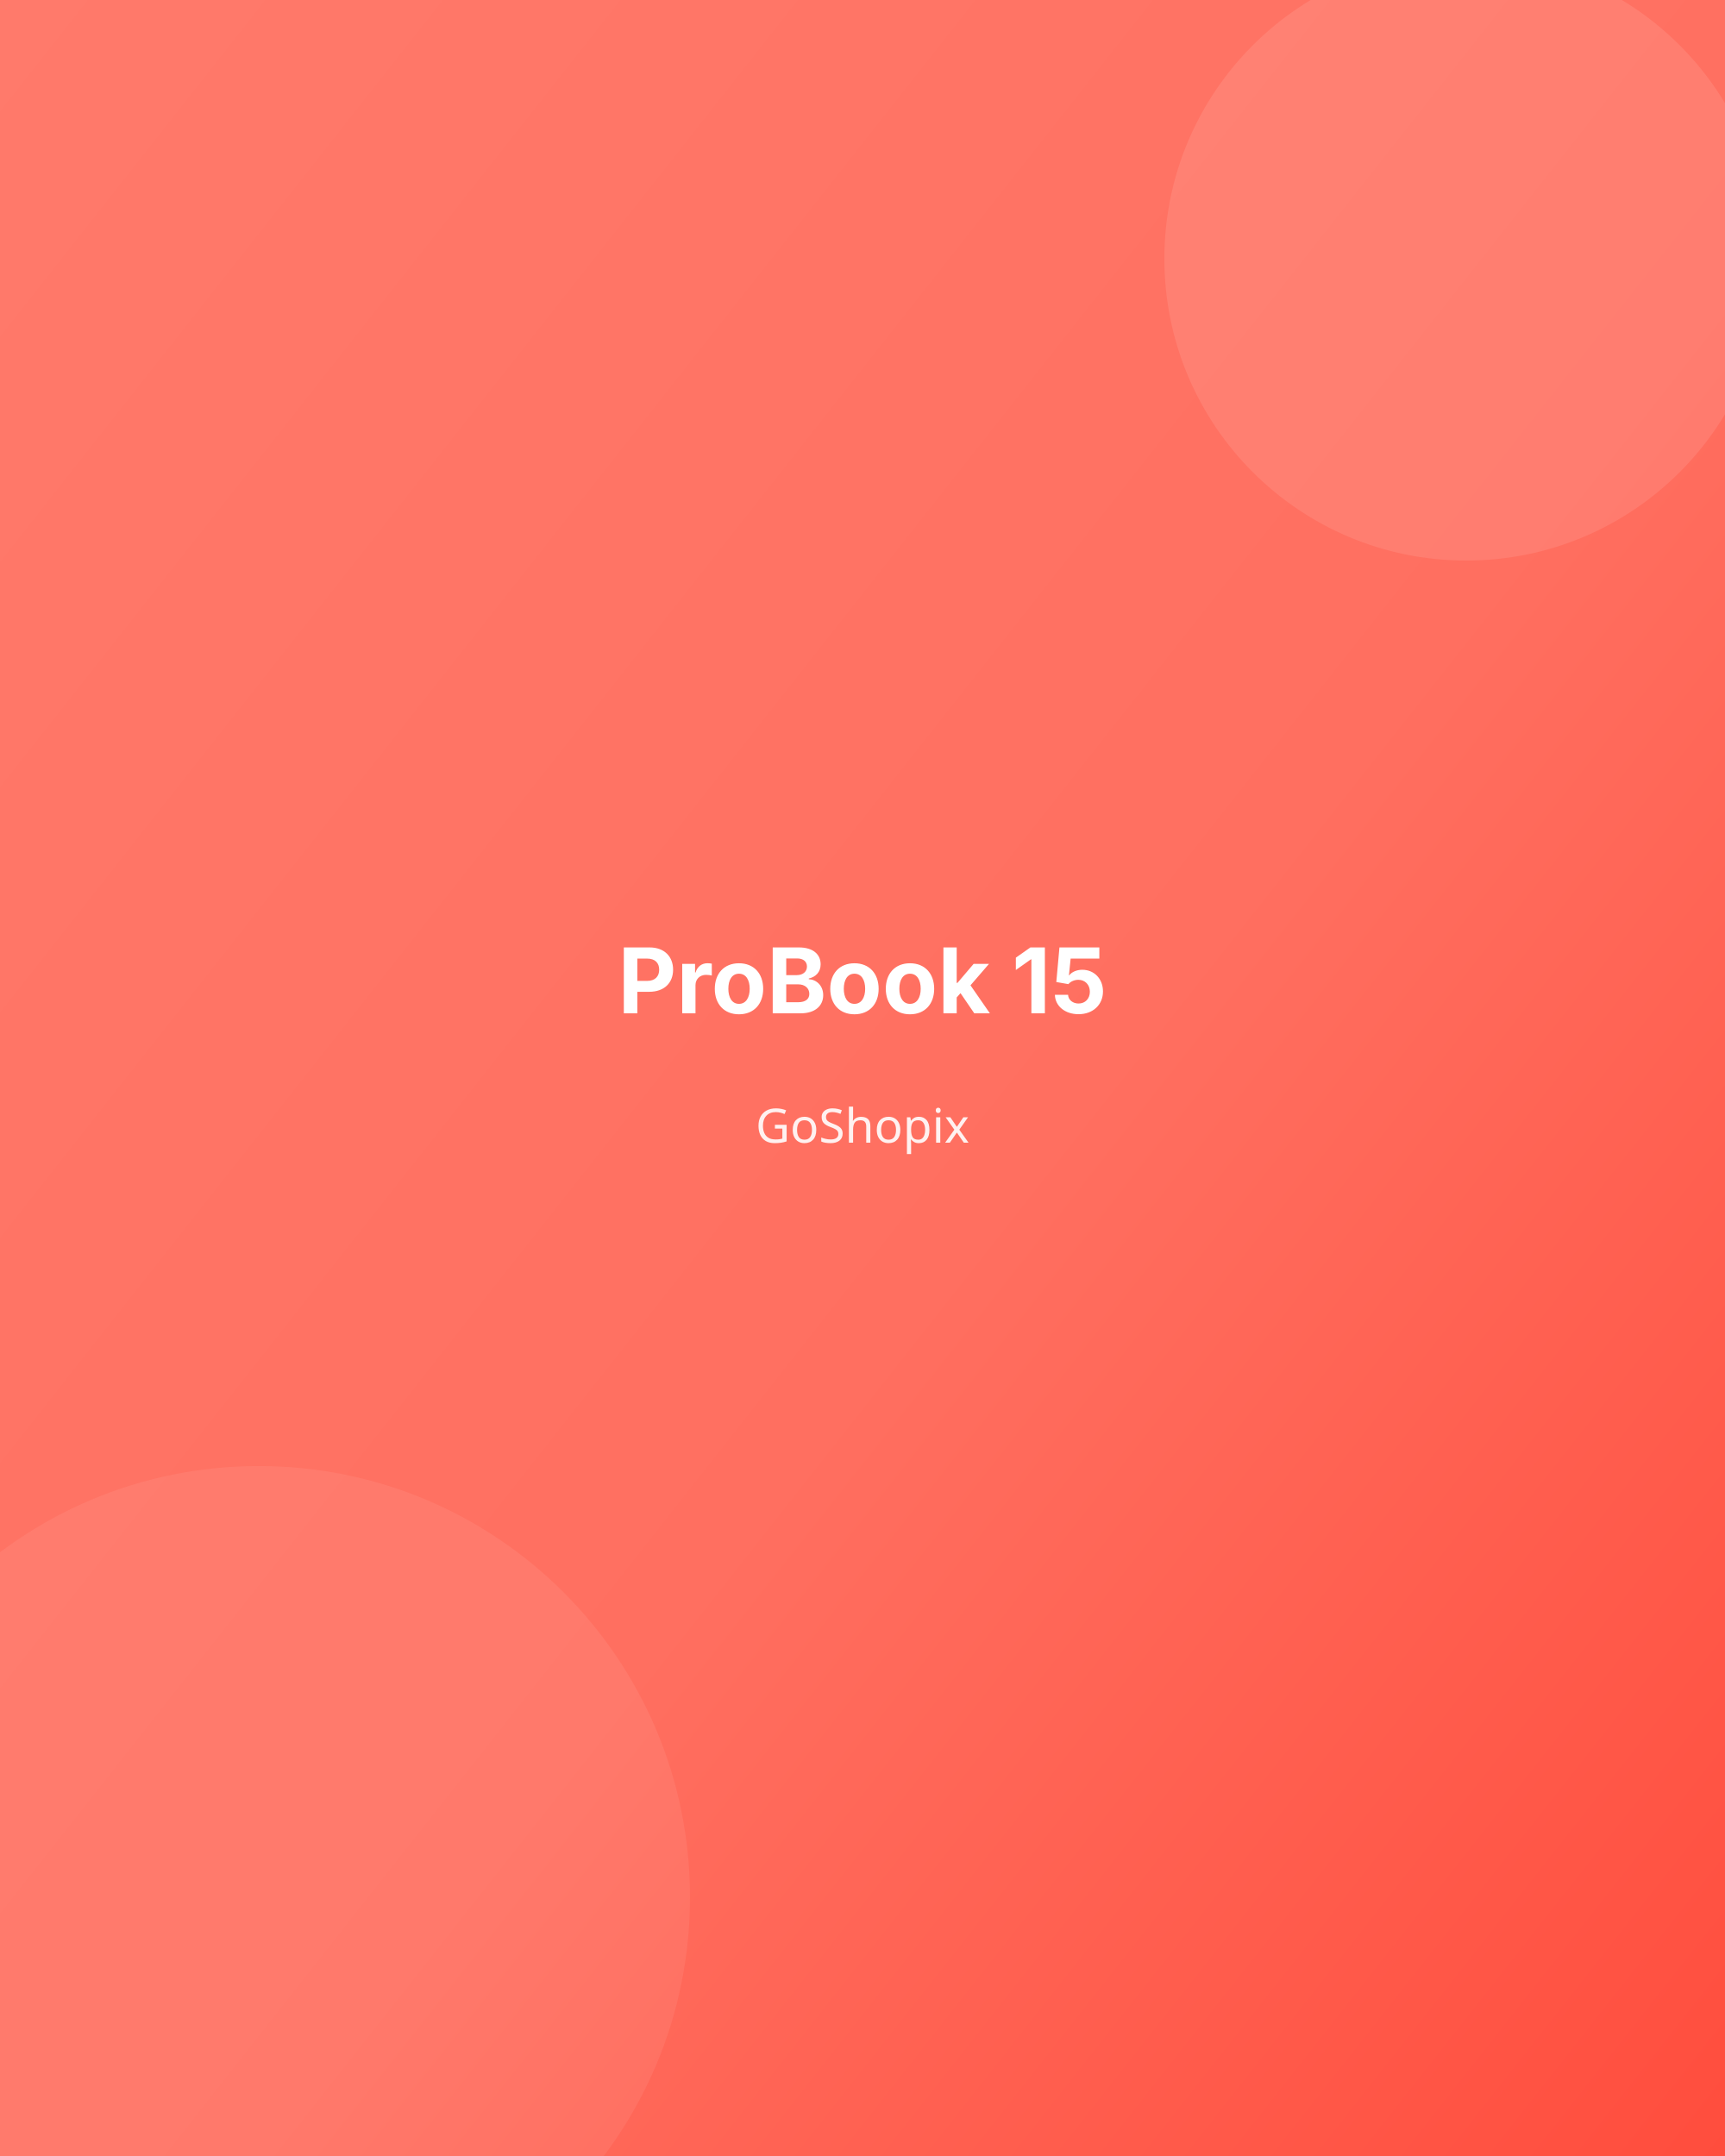
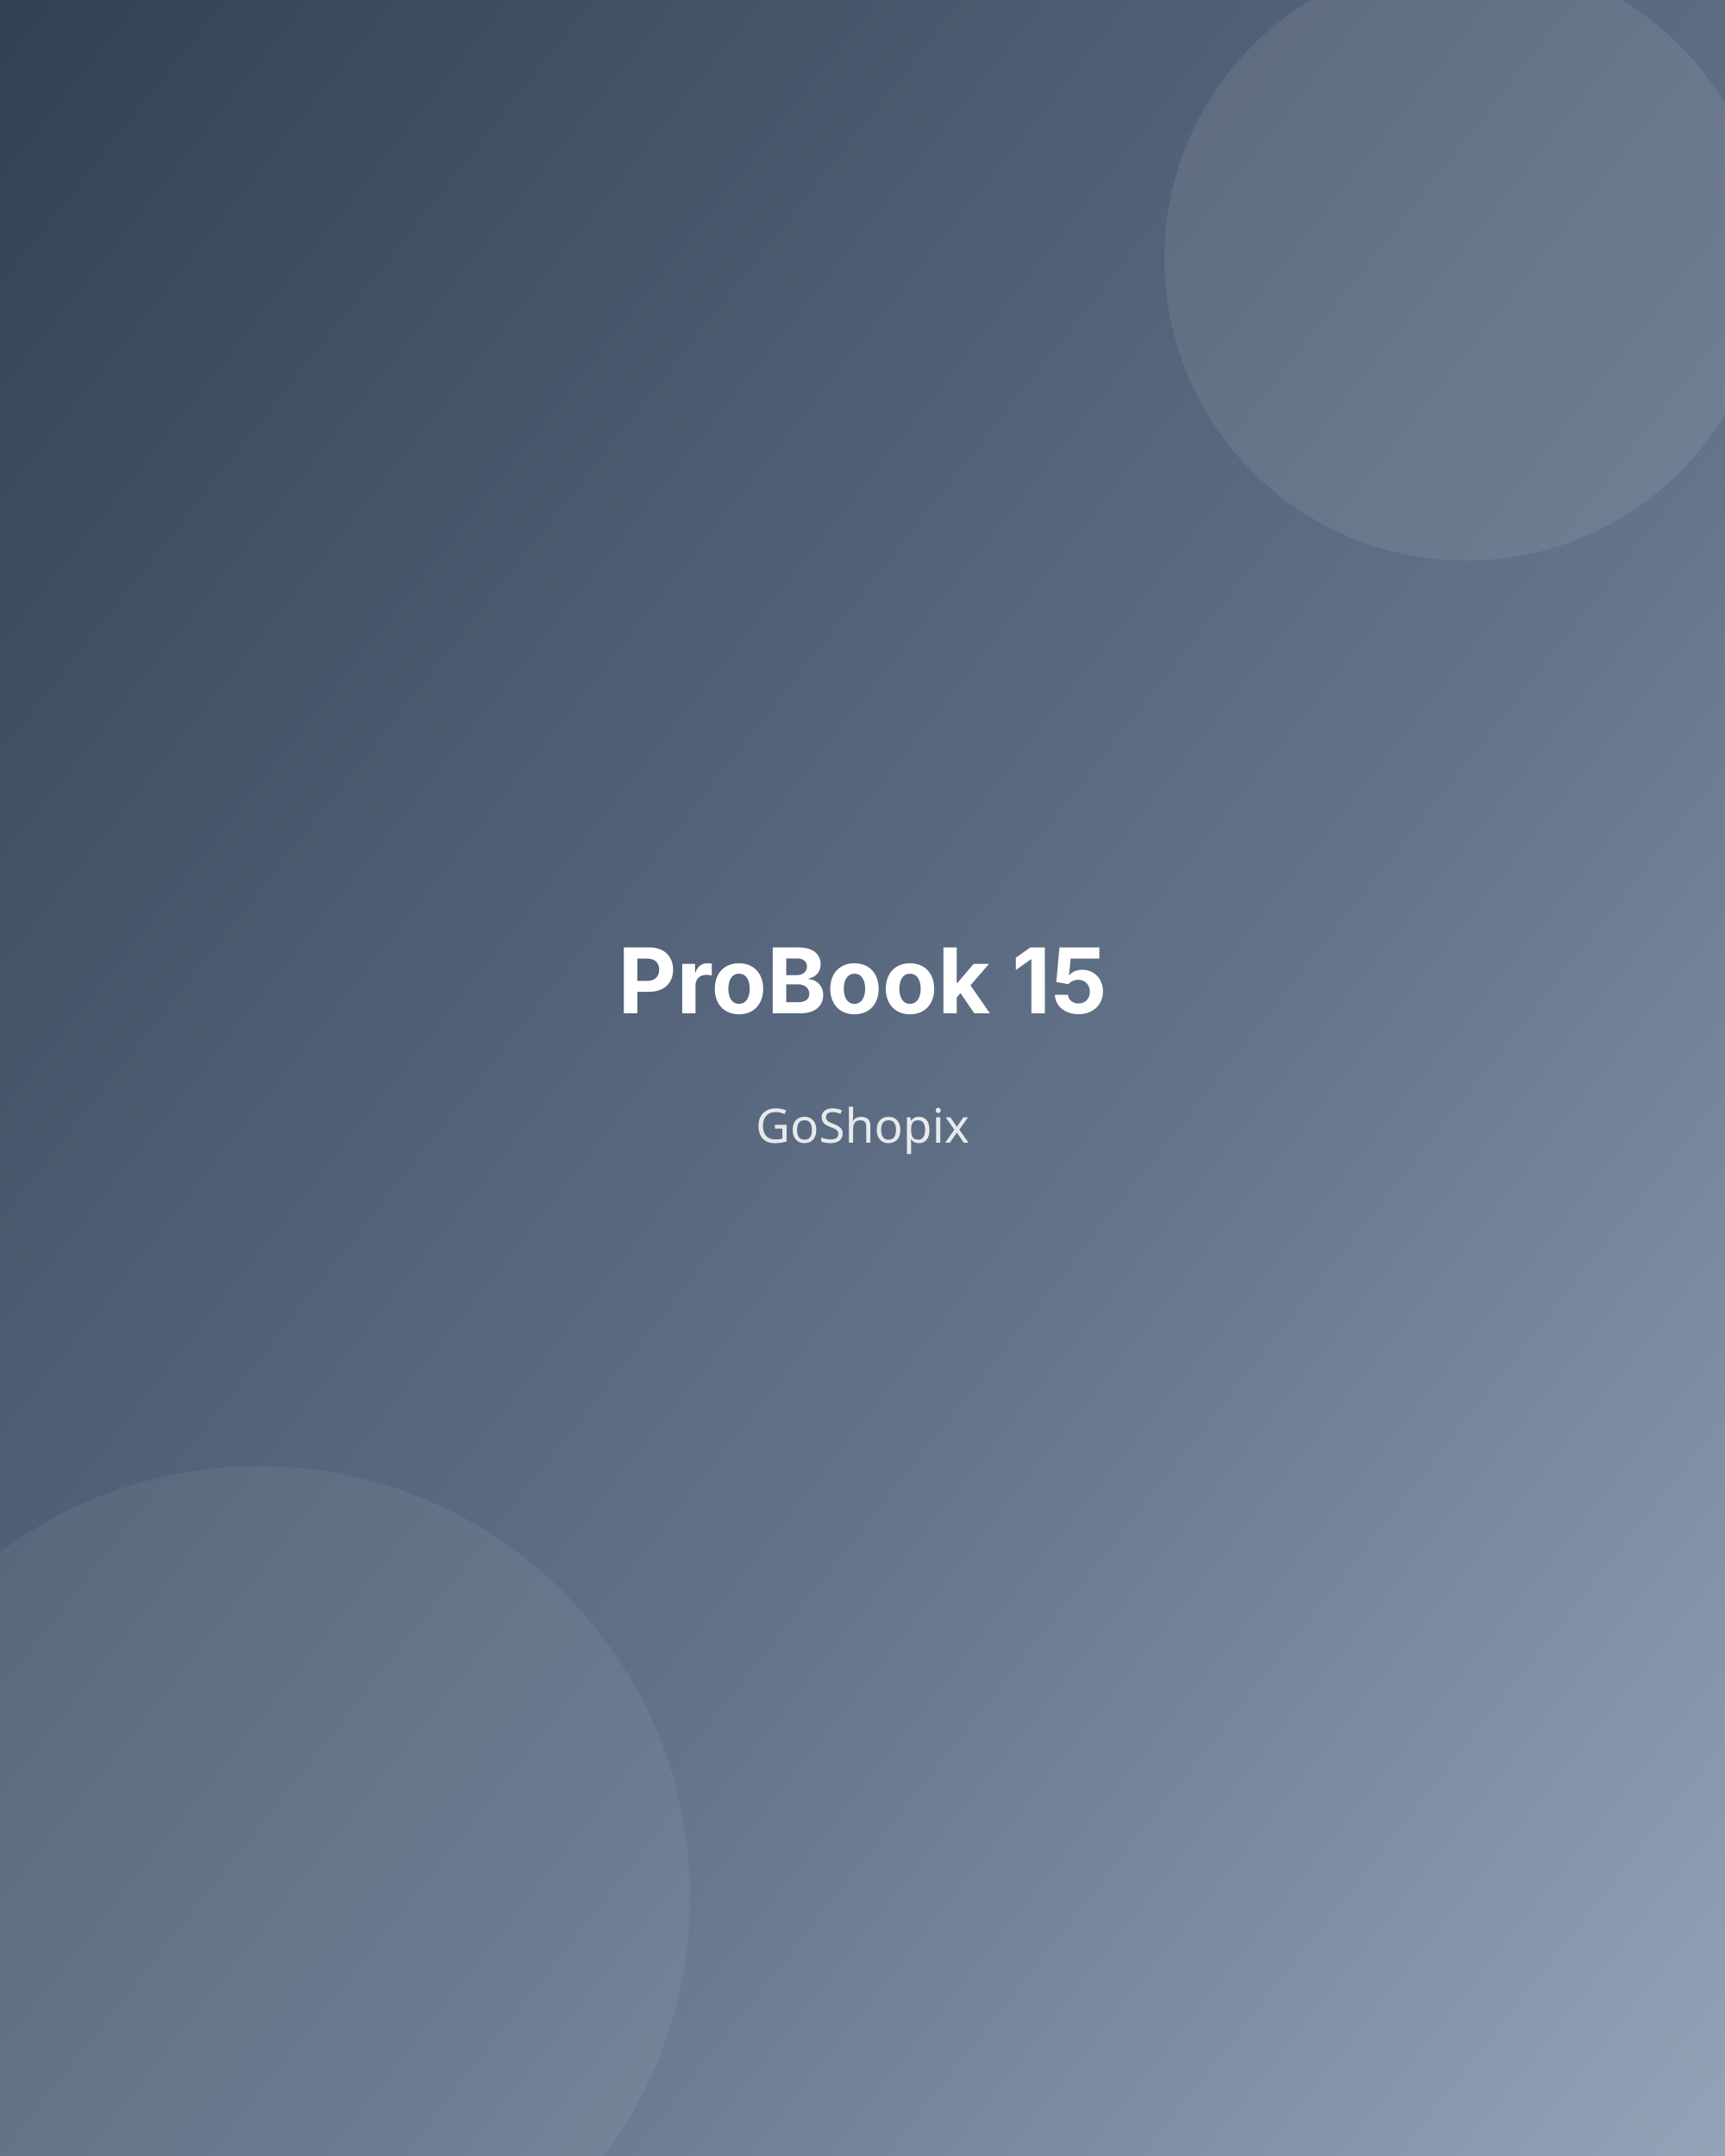
<svg xmlns="http://www.w3.org/2000/svg" width="800" height="1000" viewBox="0 0 800 1000" role="img" aria-label="ProBook 15">
  <defs>
    <linearGradient id="g" x1="0%" y1="0%" x2="100%" y2="100%">
-       <stop offset="0%" stop-color="#ff7a6b" />
-       <stop offset="57%" stop-color="#ff6f60" />
-       <stop offset="100%" stop-color="#ff4d3d" />
+       <stop offset="0%" stop-color="#334155" />
+       <stop offset="61%" stop-color="#64748b" />
+       <stop offset="100%" stop-color="#94a3b8" />
    </linearGradient>
  </defs>
  <rect width="800" height="1000" fill="url(#g)" />
-   <circle cx="680" cy="120" r="140" fill="white" fill-opacity="0.1" />
-   <circle cx="120" cy="880" r="200" fill="white" fill-opacity="0.07" />
+   <circle cx="680" cy="120" r="140" fill="white" fill-opacity="0.08" />
+   <circle cx="120" cy="880" r="200" fill="white" fill-opacity="0.06" />
  <text x="400" y="470" text-anchor="middle" fill="white" font-family="system-ui,-apple-system,Segoe UI,sans-serif" font-size="42" font-weight="700">ProBook 15</text>
-   <text x="400" y="530" text-anchor="middle" fill="white" fill-opacity="0.9" font-family="system-ui,sans-serif" font-size="22">GoShopix</text>
+   <text x="400" y="530" text-anchor="middle" fill="white" fill-opacity="0.85" font-family="system-ui,sans-serif" font-size="22">GoShopix</text>
</svg>
